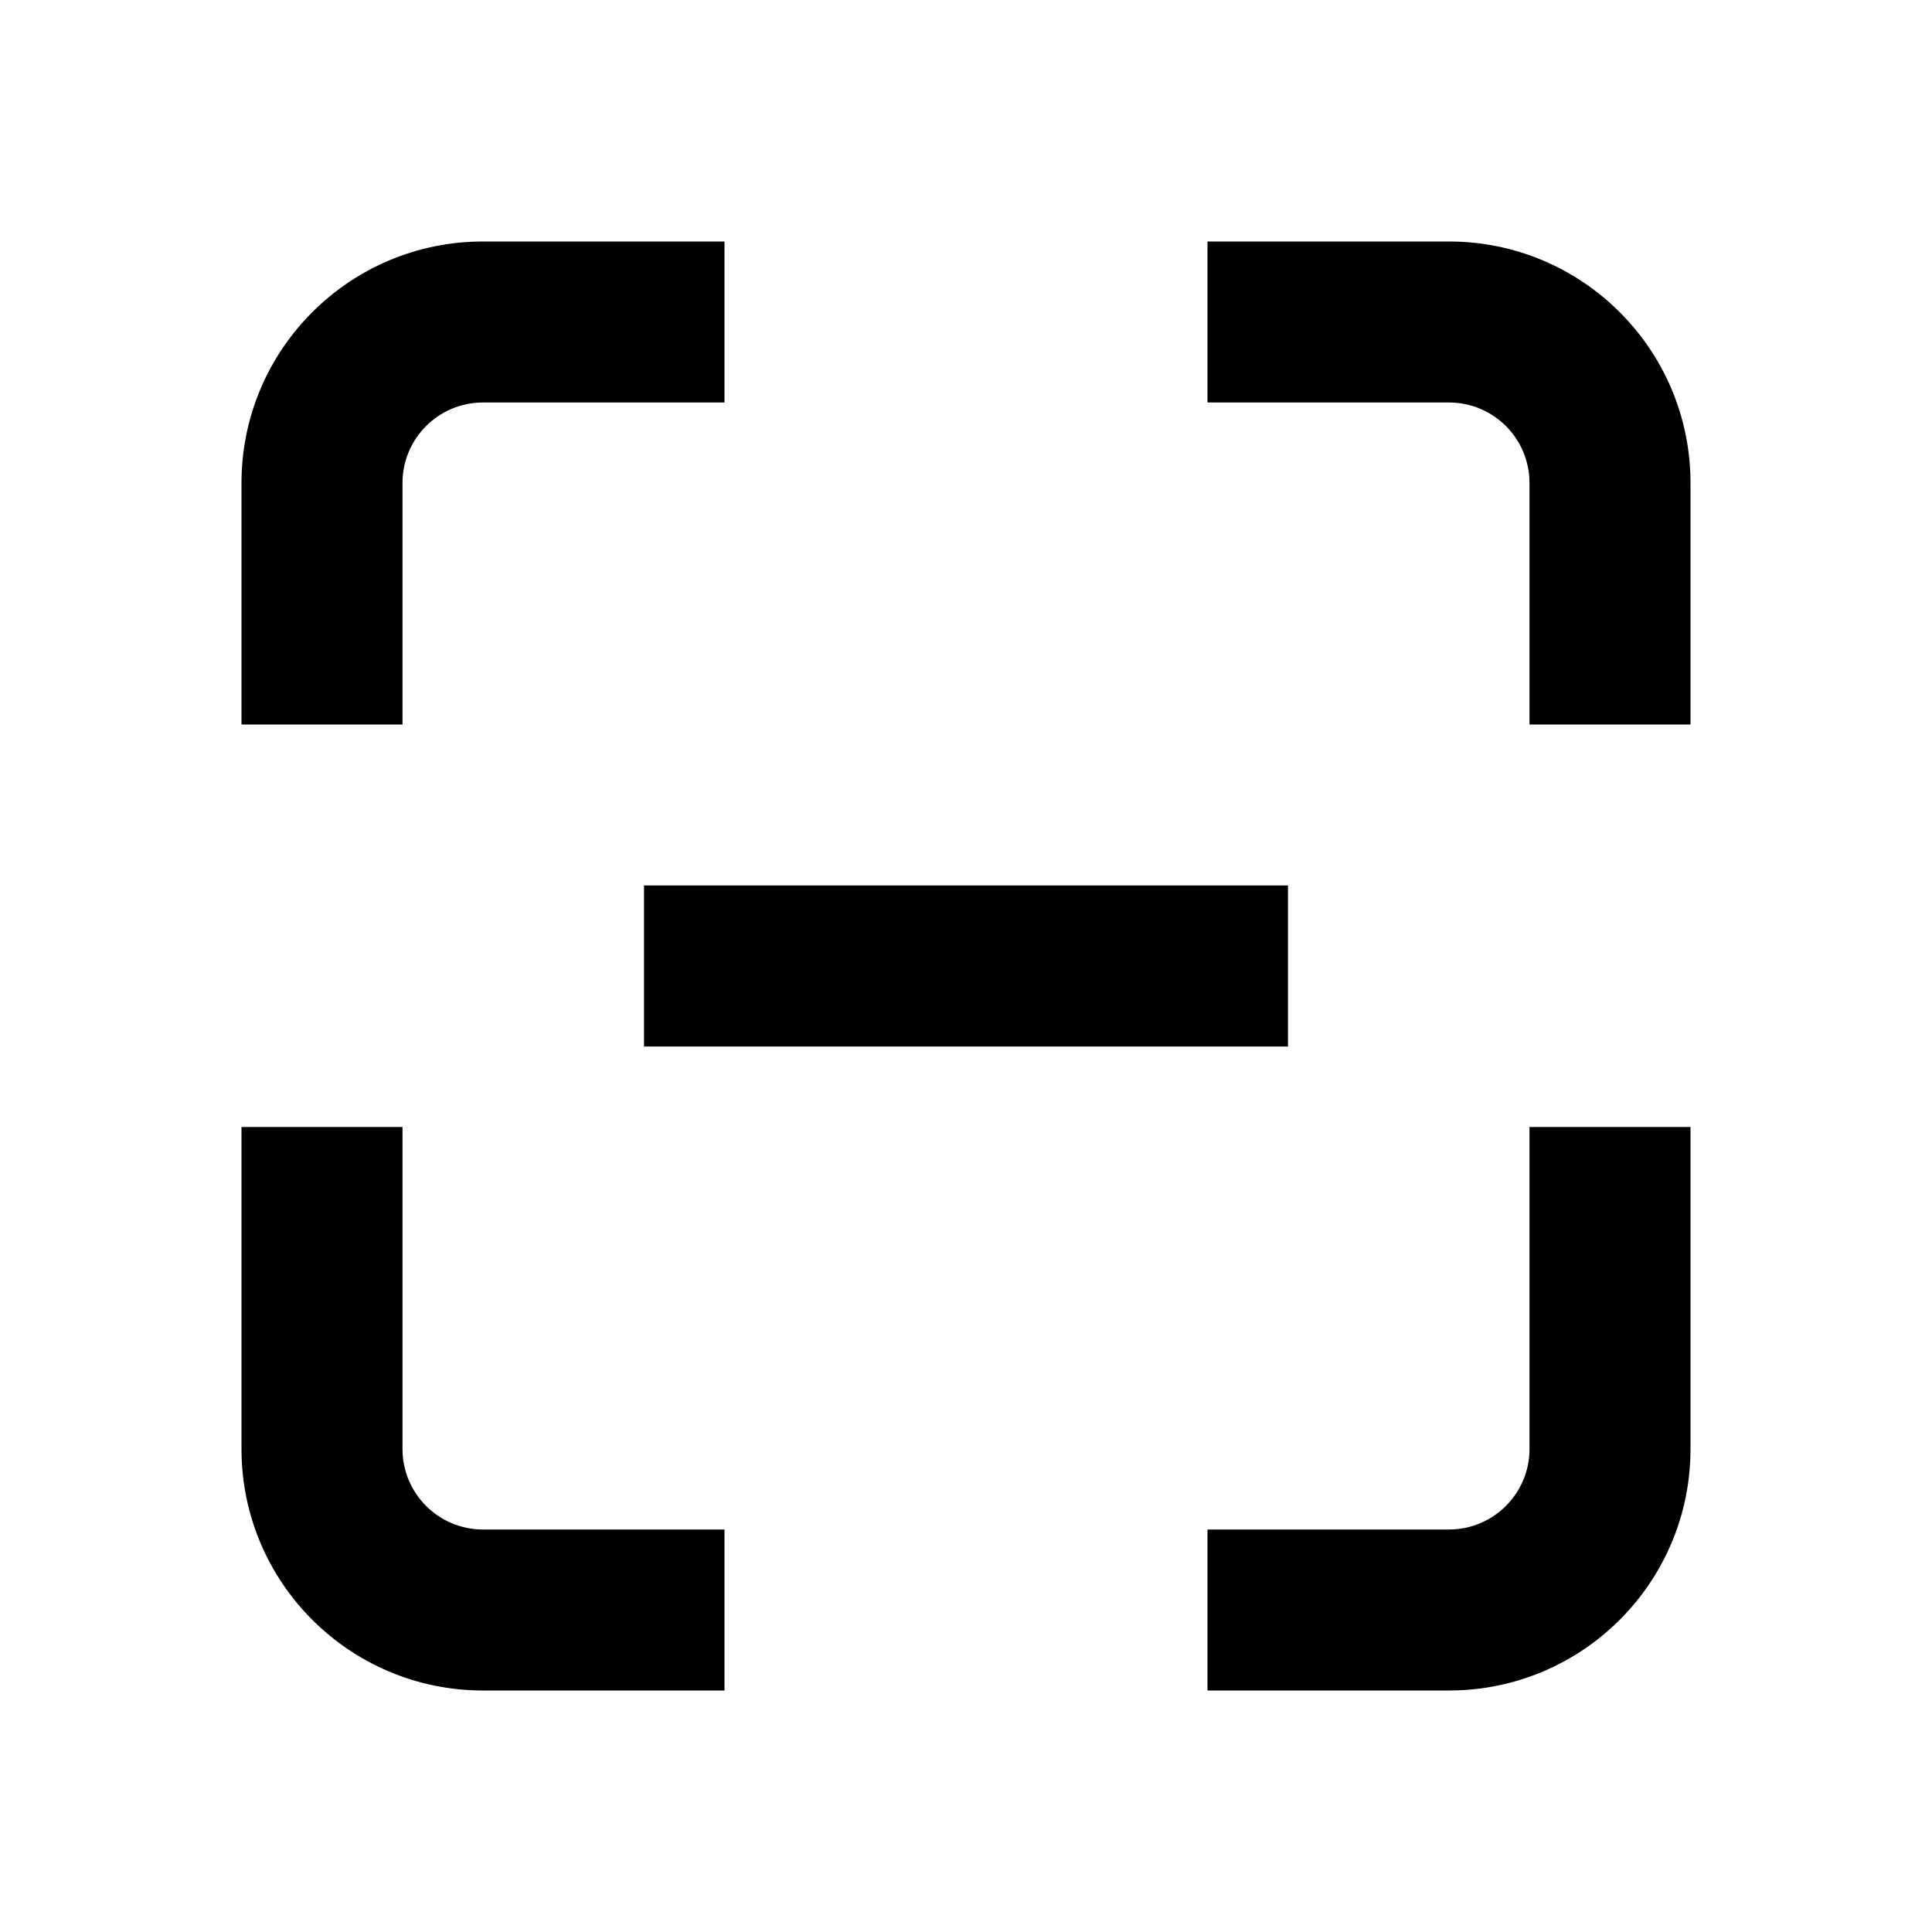
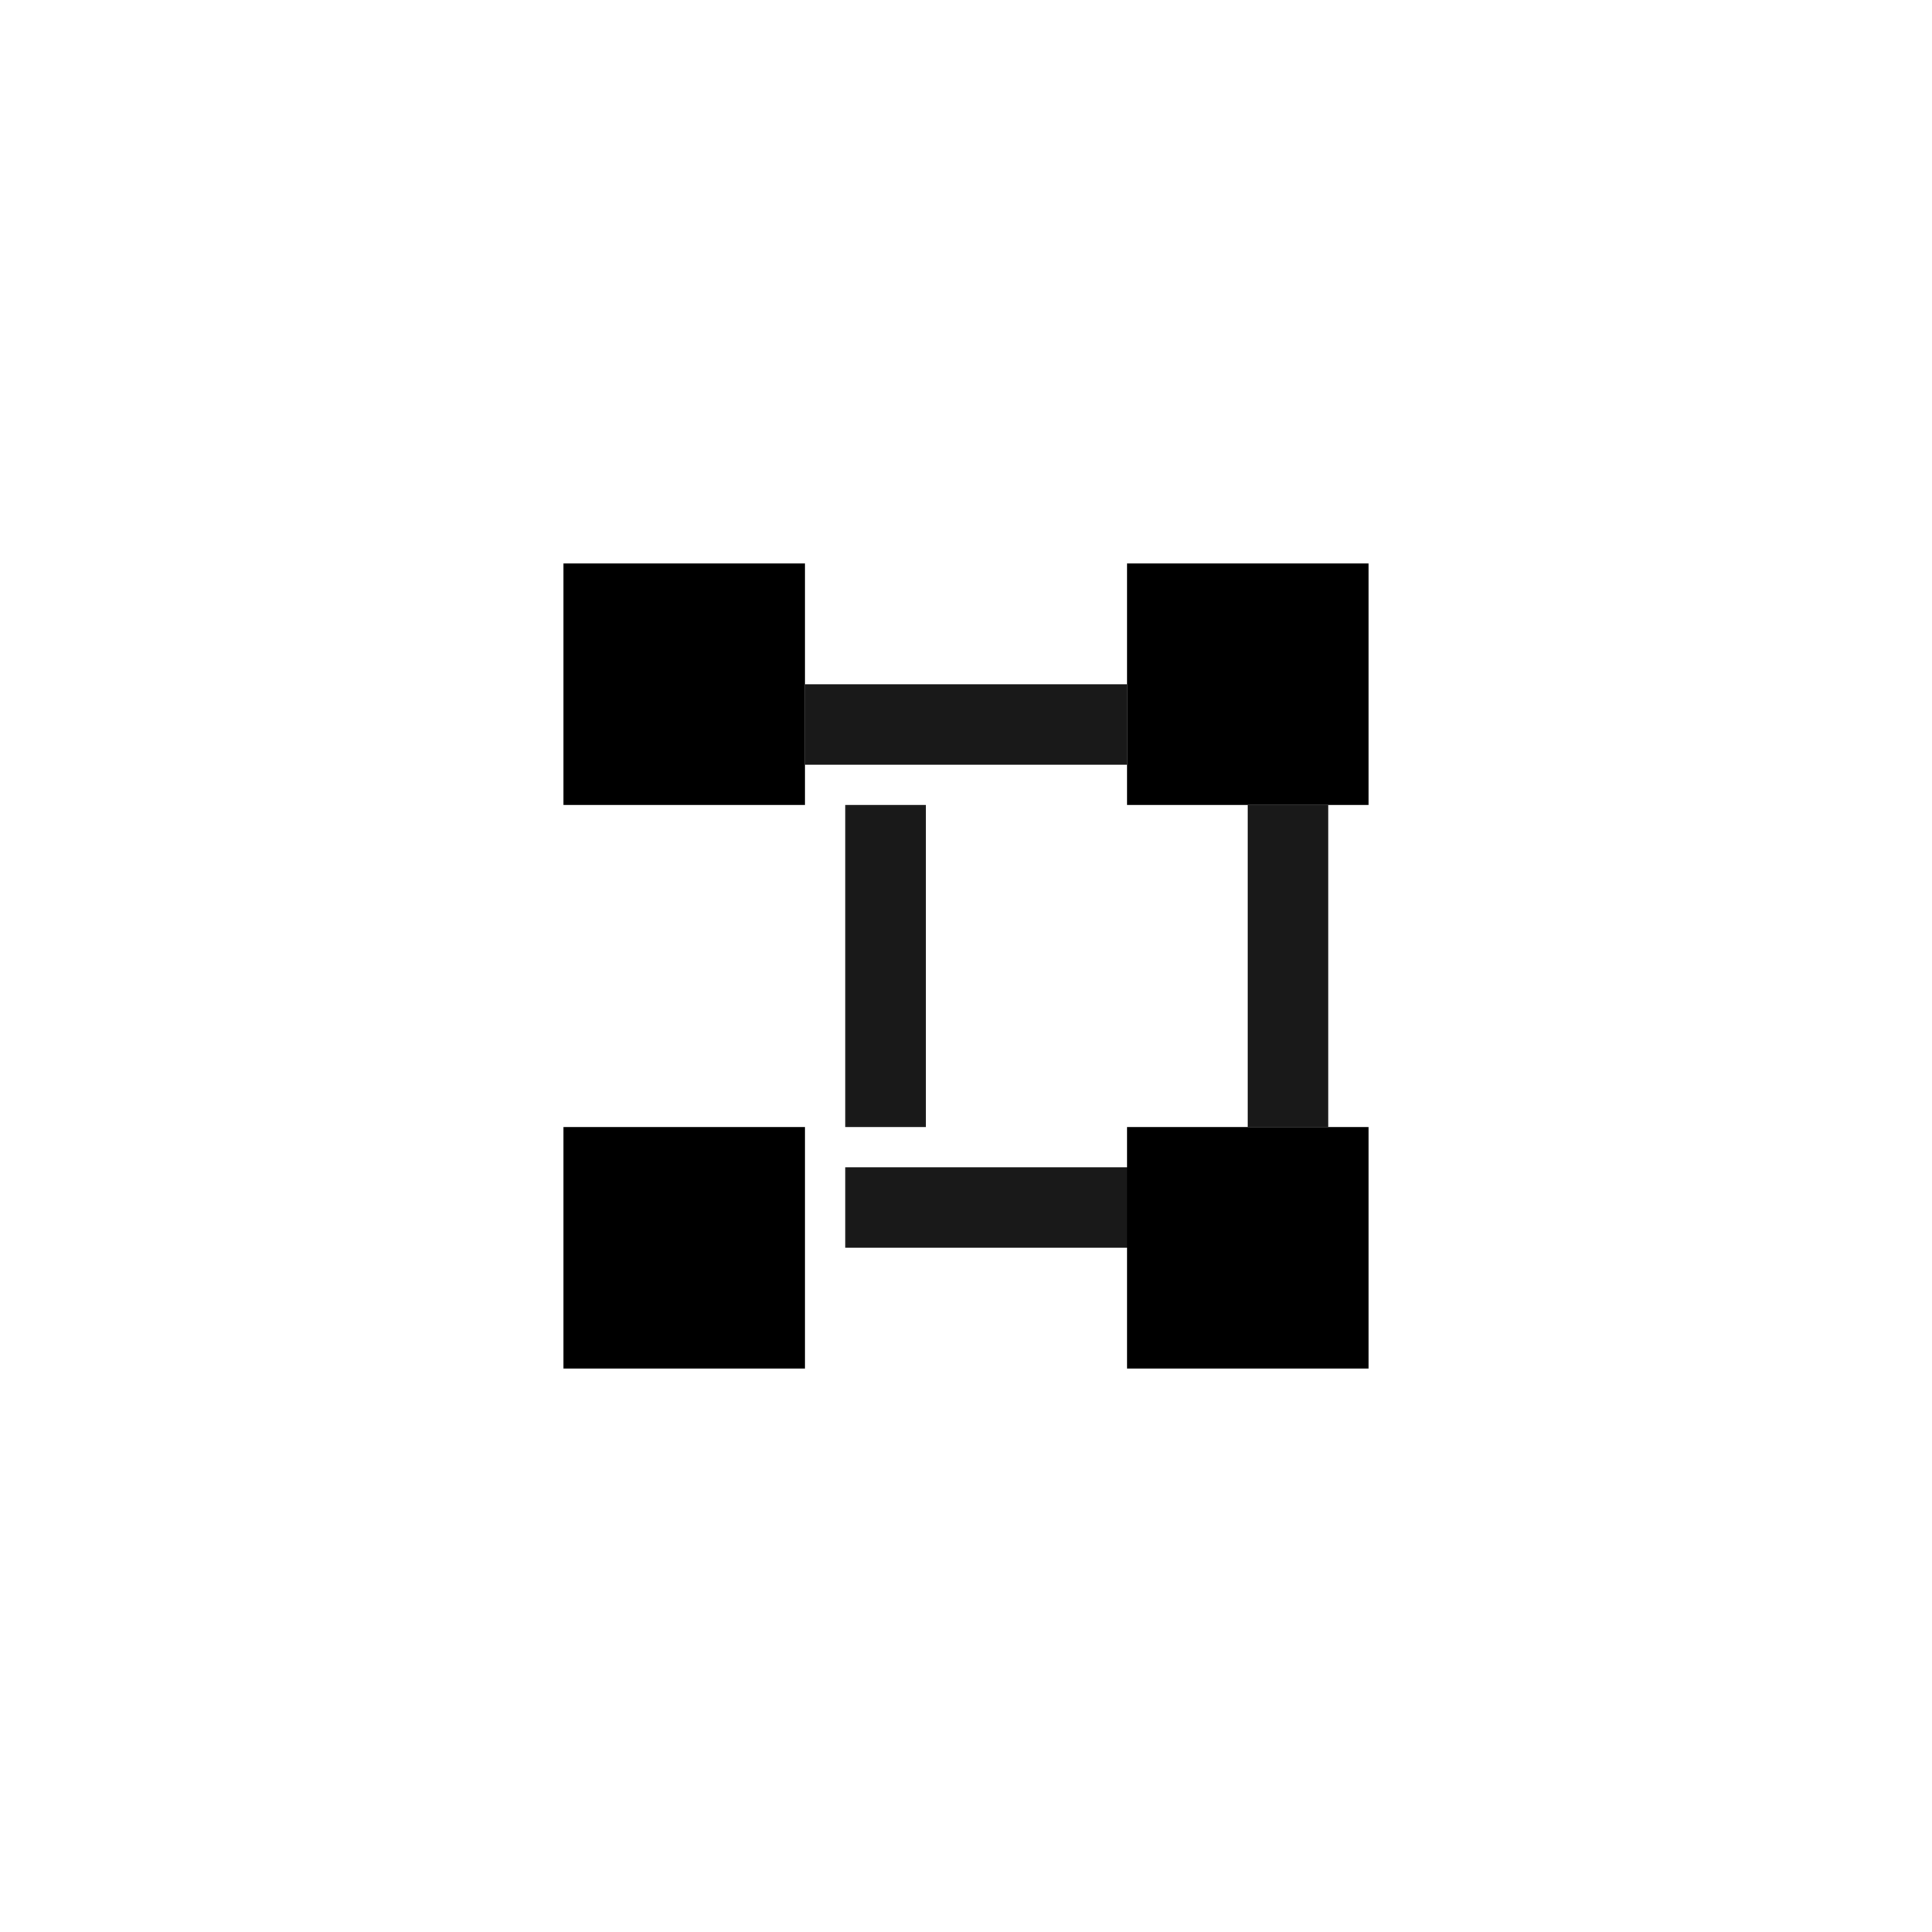
<svg xmlns="http://www.w3.org/2000/svg" viewBox="0 0 24 24" fill="currentColor">
-   <path d="M3 6a3 3 0 0 1 3-3h3v2H6a1 1 0 0 0-1 1v3H3V6Zm18 0v3h-2V6a1 1 0 0 0-1-1h-3V3h3a3 3 0 0 1 3 3ZM5 14H3v4a3 3 0 0 0 3 3h3v-2H6a1 1 0 0 1-1-1v-4Zm16 0h-2v4a1 1 0 0 1-1 1h-3v2h3a3 3 0 0 0 3-3v-4ZM8 11h8v2H8v-2Z" />
+   <path d="M7 7h3v3H7V7Zm7 0h3v3h-3V7ZM7 14h3v3H7v-3Zm7 0h3v3h-3v-3Z" />
+   <path d="M10 8.5h4v1h-4v-1Zm.5 1.5v4h1v-4h-1Zm5 0v4h1v-4h-1Zm-5 4.5h4v1h-4v-1Z" opacity=".9" />
</svg>
